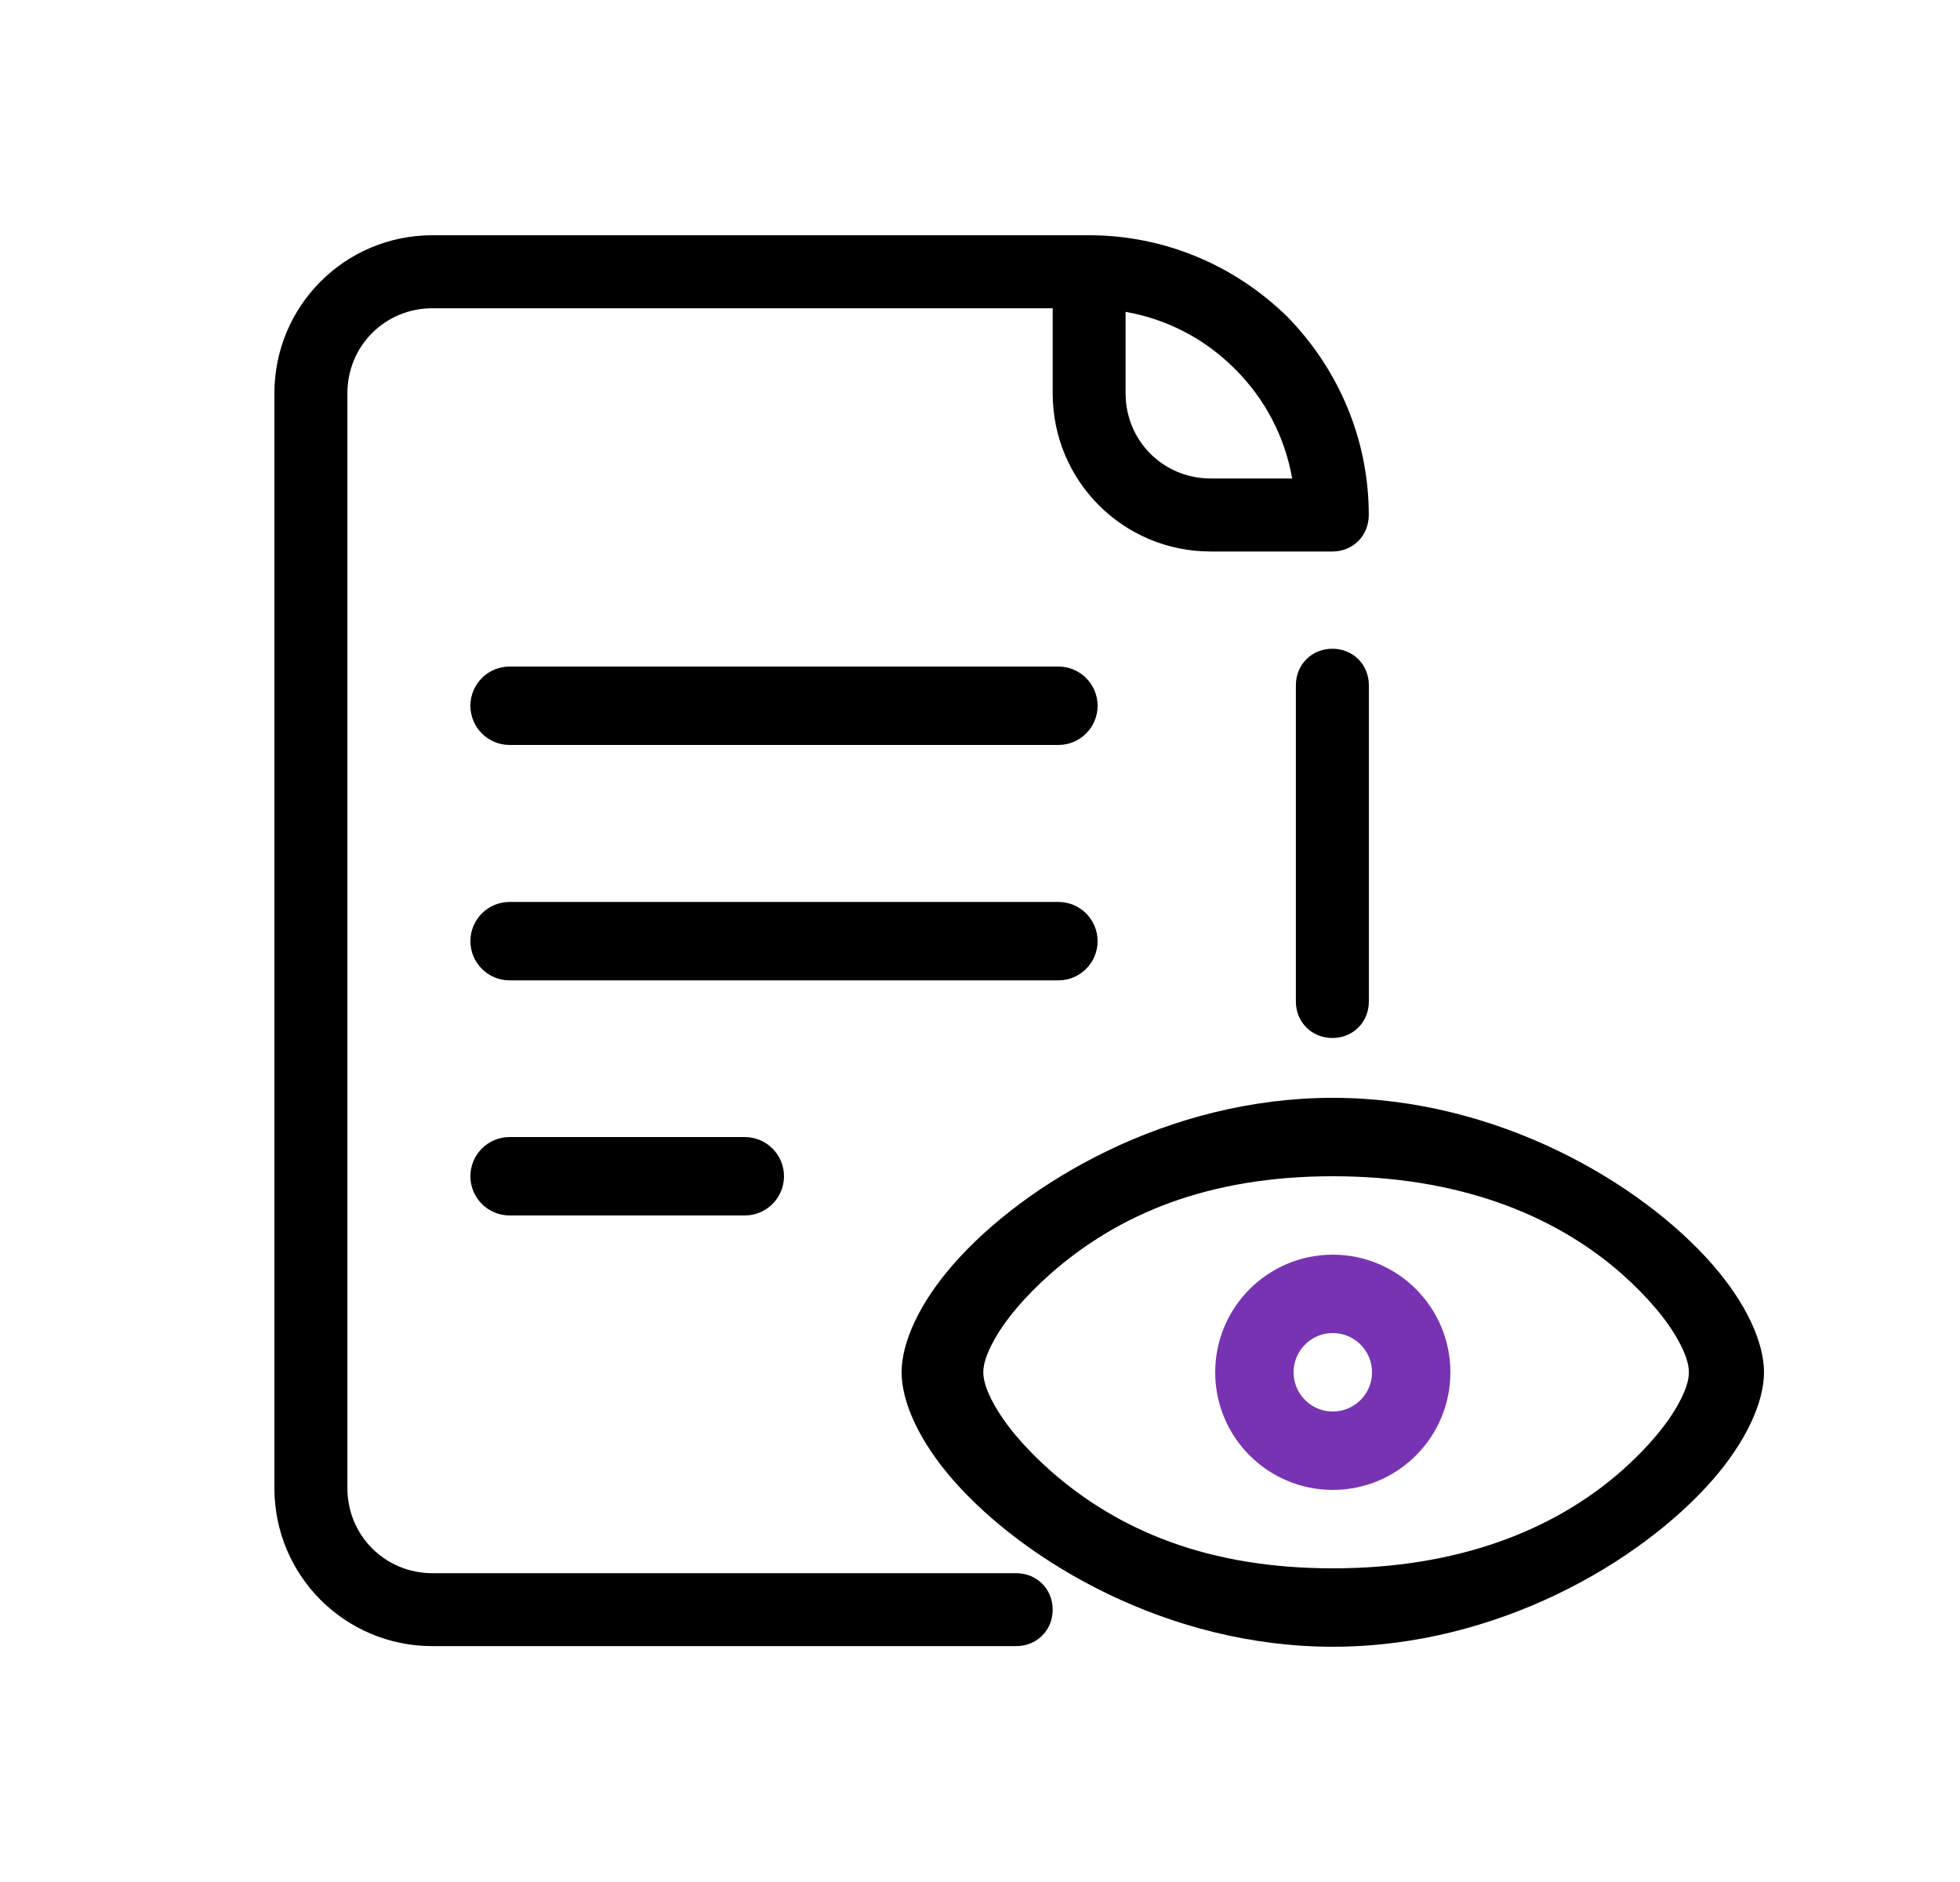
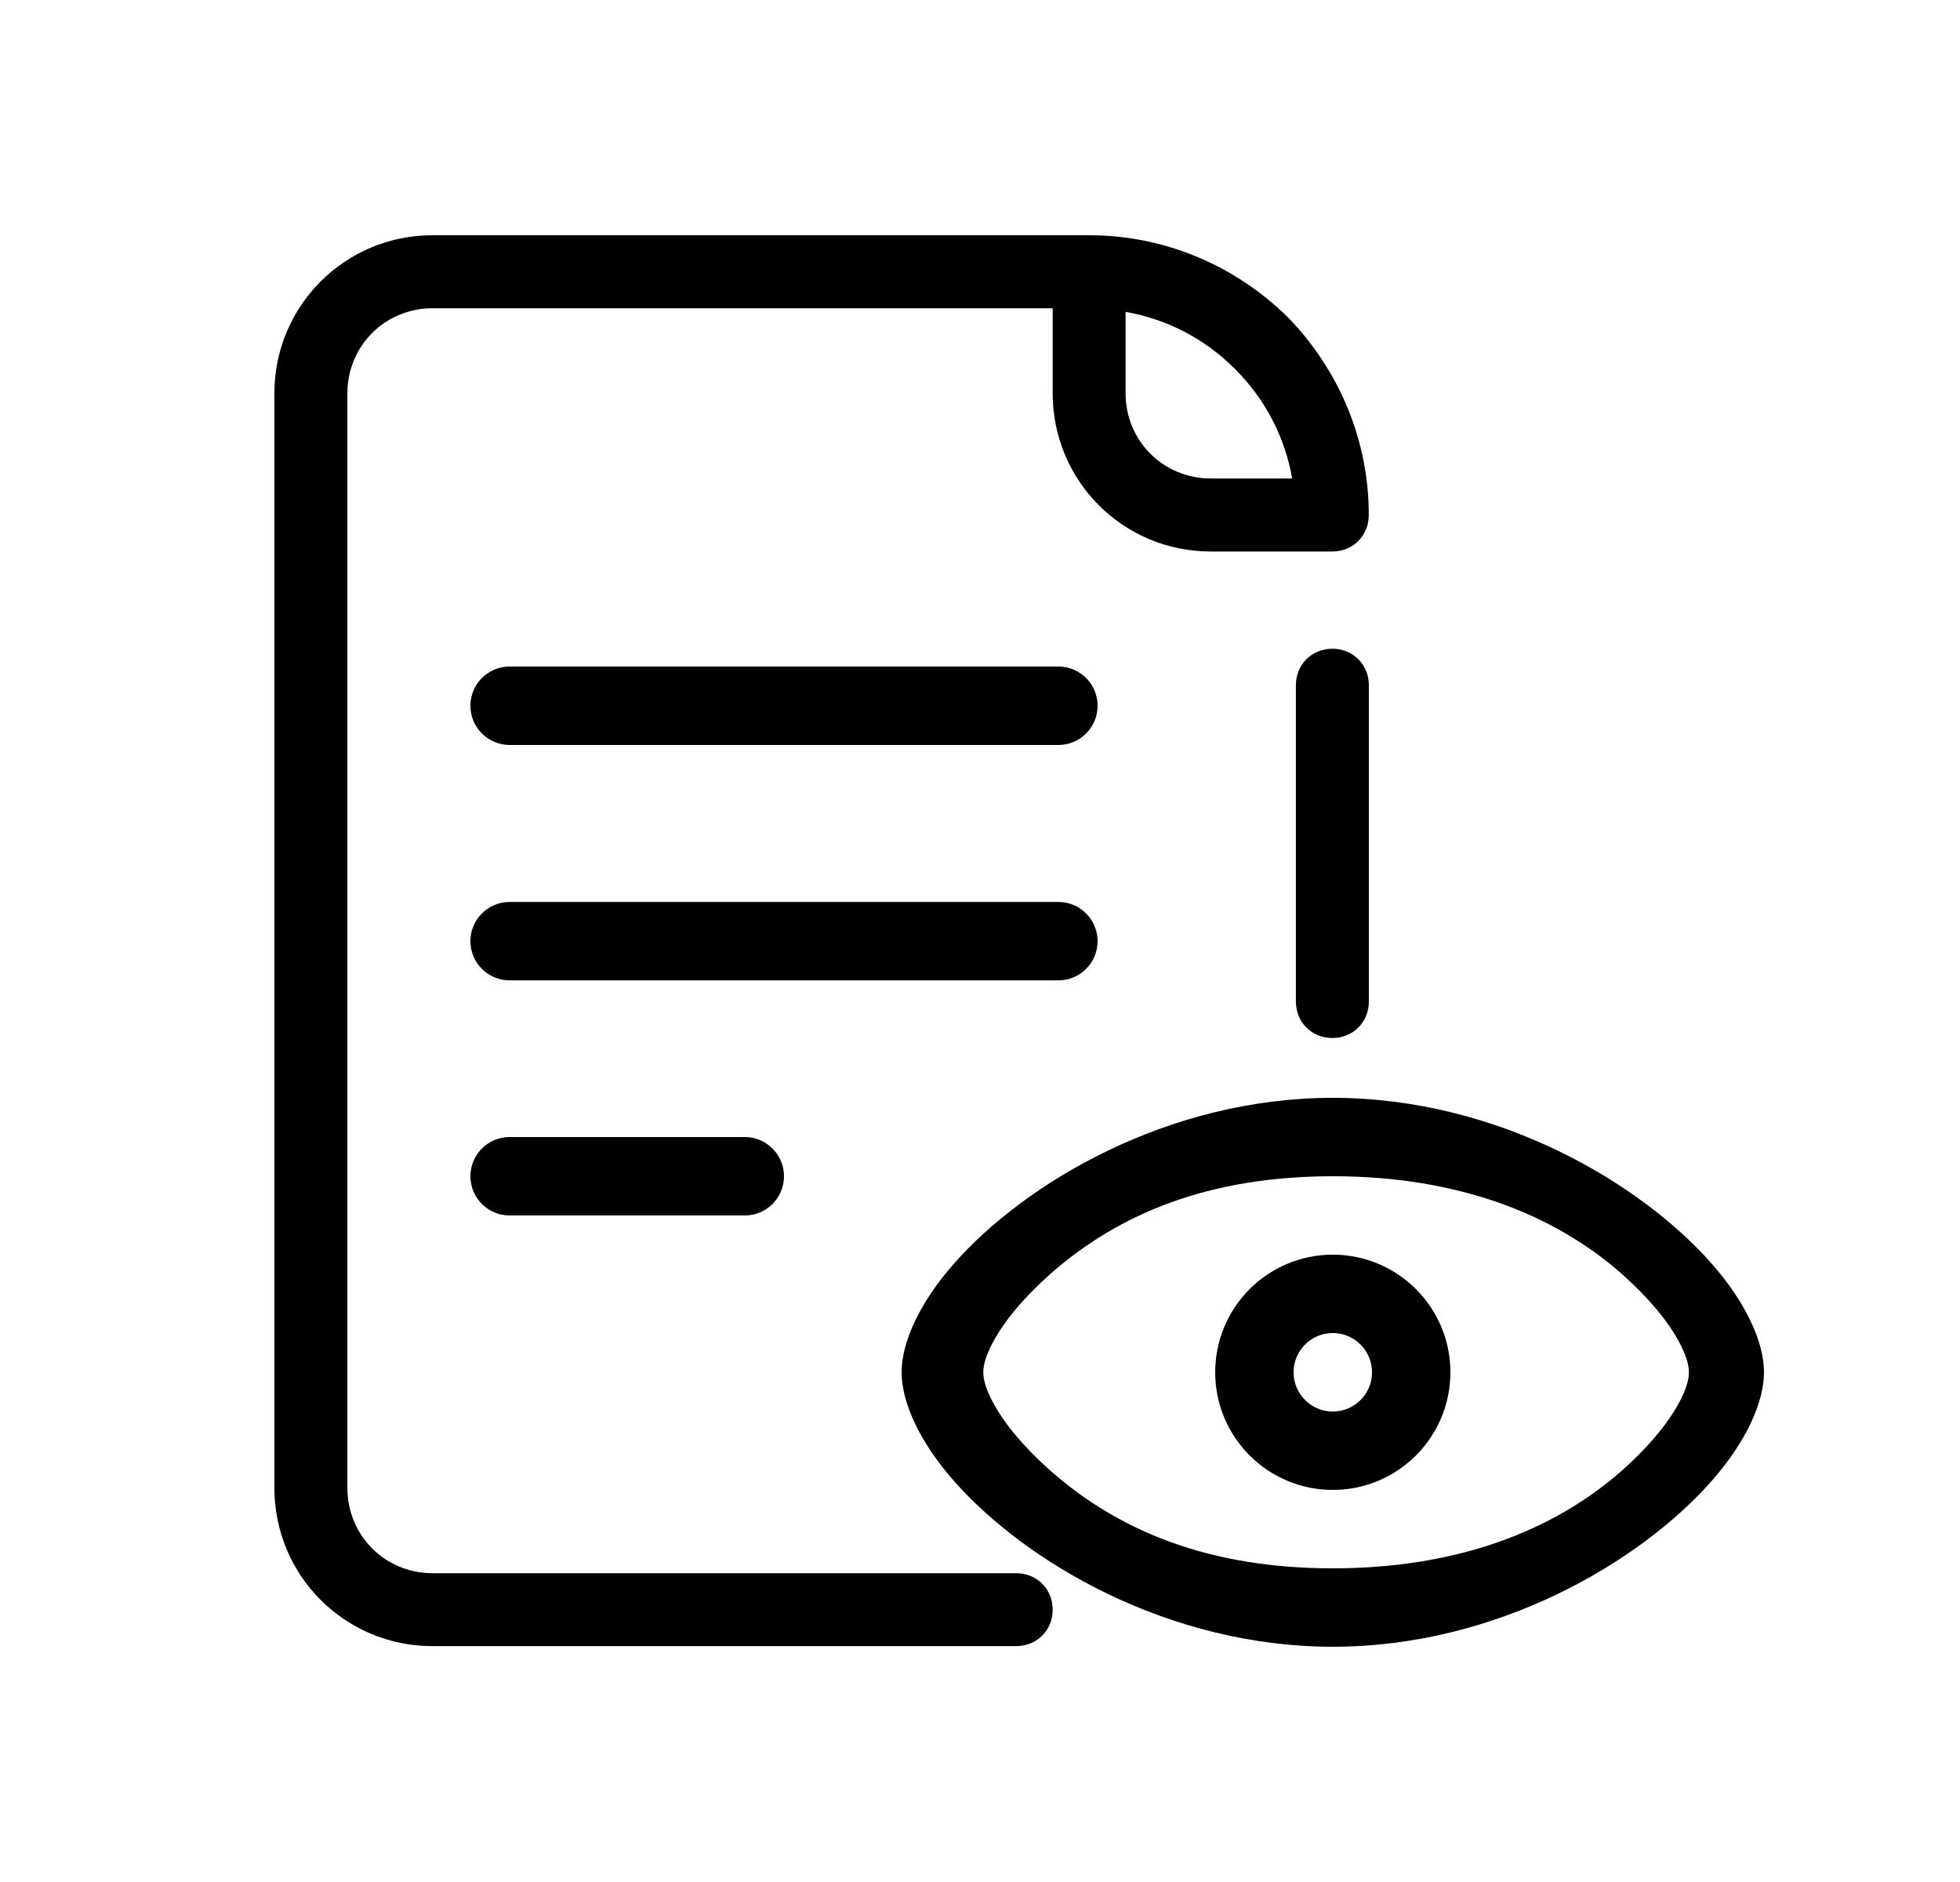
<svg xmlns="http://www.w3.org/2000/svg" width="25" height="24" viewBox="0 0 25 24" fill="none">
  <path d="M16.995 8.273C16.731 8.273 16.529 8.475 16.529 8.739V12.771C16.529 13.035 16.731 13.237 16.995 13.237C17.258 13.237 17.46 13.035 17.46 12.771V8.739C17.46 8.475 17.258 8.273 16.995 8.273Z" fill="black" />
  <path d="M3.5 18.976C3.5 20.093 4.4 20.992 5.516 20.992H12.961C13.225 20.992 13.427 20.791 13.427 20.527C13.427 20.263 13.225 20.062 12.961 20.062H5.516C4.911 20.062 4.431 19.581 4.431 18.976V5.016C4.431 4.411 4.911 3.931 5.516 3.931H13.427V5.016C13.427 6.133 14.326 7.033 15.443 7.033H16.994C17.258 7.033 17.459 6.831 17.459 6.567C17.459 5.621 17.087 4.722 16.42 4.039C15.738 3.372 14.838 3 13.892 3H5.516C4.4 3 3.5 3.9 3.5 5.016V18.976ZM14.357 3.977C14.885 4.07 15.366 4.318 15.753 4.706C16.141 5.094 16.389 5.575 16.482 6.102H15.443C14.838 6.102 14.357 5.621 14.357 5.016V3.977Z" fill="black" />
  <path fill-rule="evenodd" clip-rule="evenodd" d="M6 9C6 8.724 6.224 8.5 6.5 8.5H13.5C13.776 8.5 14 8.724 14 9C14 9.276 13.776 9.5 13.5 9.5H6.5C6.224 9.5 6 9.276 6 9Z" fill="black" />
  <path fill-rule="evenodd" clip-rule="evenodd" d="M6 12.002C6 11.726 6.224 11.502 6.5 11.502H13.5C13.776 11.502 14 11.726 14 12.002C14 12.278 13.776 12.502 13.5 12.502H6.5C6.224 12.502 6 12.278 6 12.002Z" fill="black" />
  <path fill-rule="evenodd" clip-rule="evenodd" d="M6 15C6 14.724 6.224 14.5 6.5 14.5H9.499C9.775 14.5 10 14.724 10 15C10 15.276 9.776 15.5 9.5 15.5H6.5C6.224 15.5 6 15.276 6 15Z" fill="black" />
  <path fill-rule="evenodd" clip-rule="evenodd" d="M17 14C14.897 14 13.073 15.086 12.167 16.115C11.724 16.618 11.5 17.122 11.5 17.5C11.5 17.878 11.724 18.382 12.167 18.885C13.073 19.914 14.897 21 17 21C19.103 21 20.927 19.914 21.833 18.885C22.276 18.382 22.5 17.878 22.5 17.5C22.5 17.122 22.276 16.618 21.833 16.115C20.927 15.086 19.103 14 17 14ZM17 15C18.584 15 19.816 15.478 20.688 16.247C21.018 16.54 21.272 16.841 21.419 17.117C21.494 17.258 21.542 17.387 21.542 17.5C21.542 17.613 21.494 17.742 21.419 17.883C21.272 18.159 21.018 18.46 20.688 18.753C19.816 19.522 18.584 20 17 20C15.416 20 14.268 19.522 13.396 18.753C13.066 18.46 12.812 18.159 12.665 17.883C12.59 17.742 12.542 17.613 12.542 17.5C12.542 17.387 12.59 17.258 12.665 17.117C12.812 16.841 13.066 16.54 13.396 16.247C14.268 15.478 15.416 15 17 15Z" fill="black" />
-   <circle cx="17" cy="17.5" r="1" stroke="#7833B3" />
+   <circle cx="17" cy="17.5" r="1" stroke="black" />
</svg>
